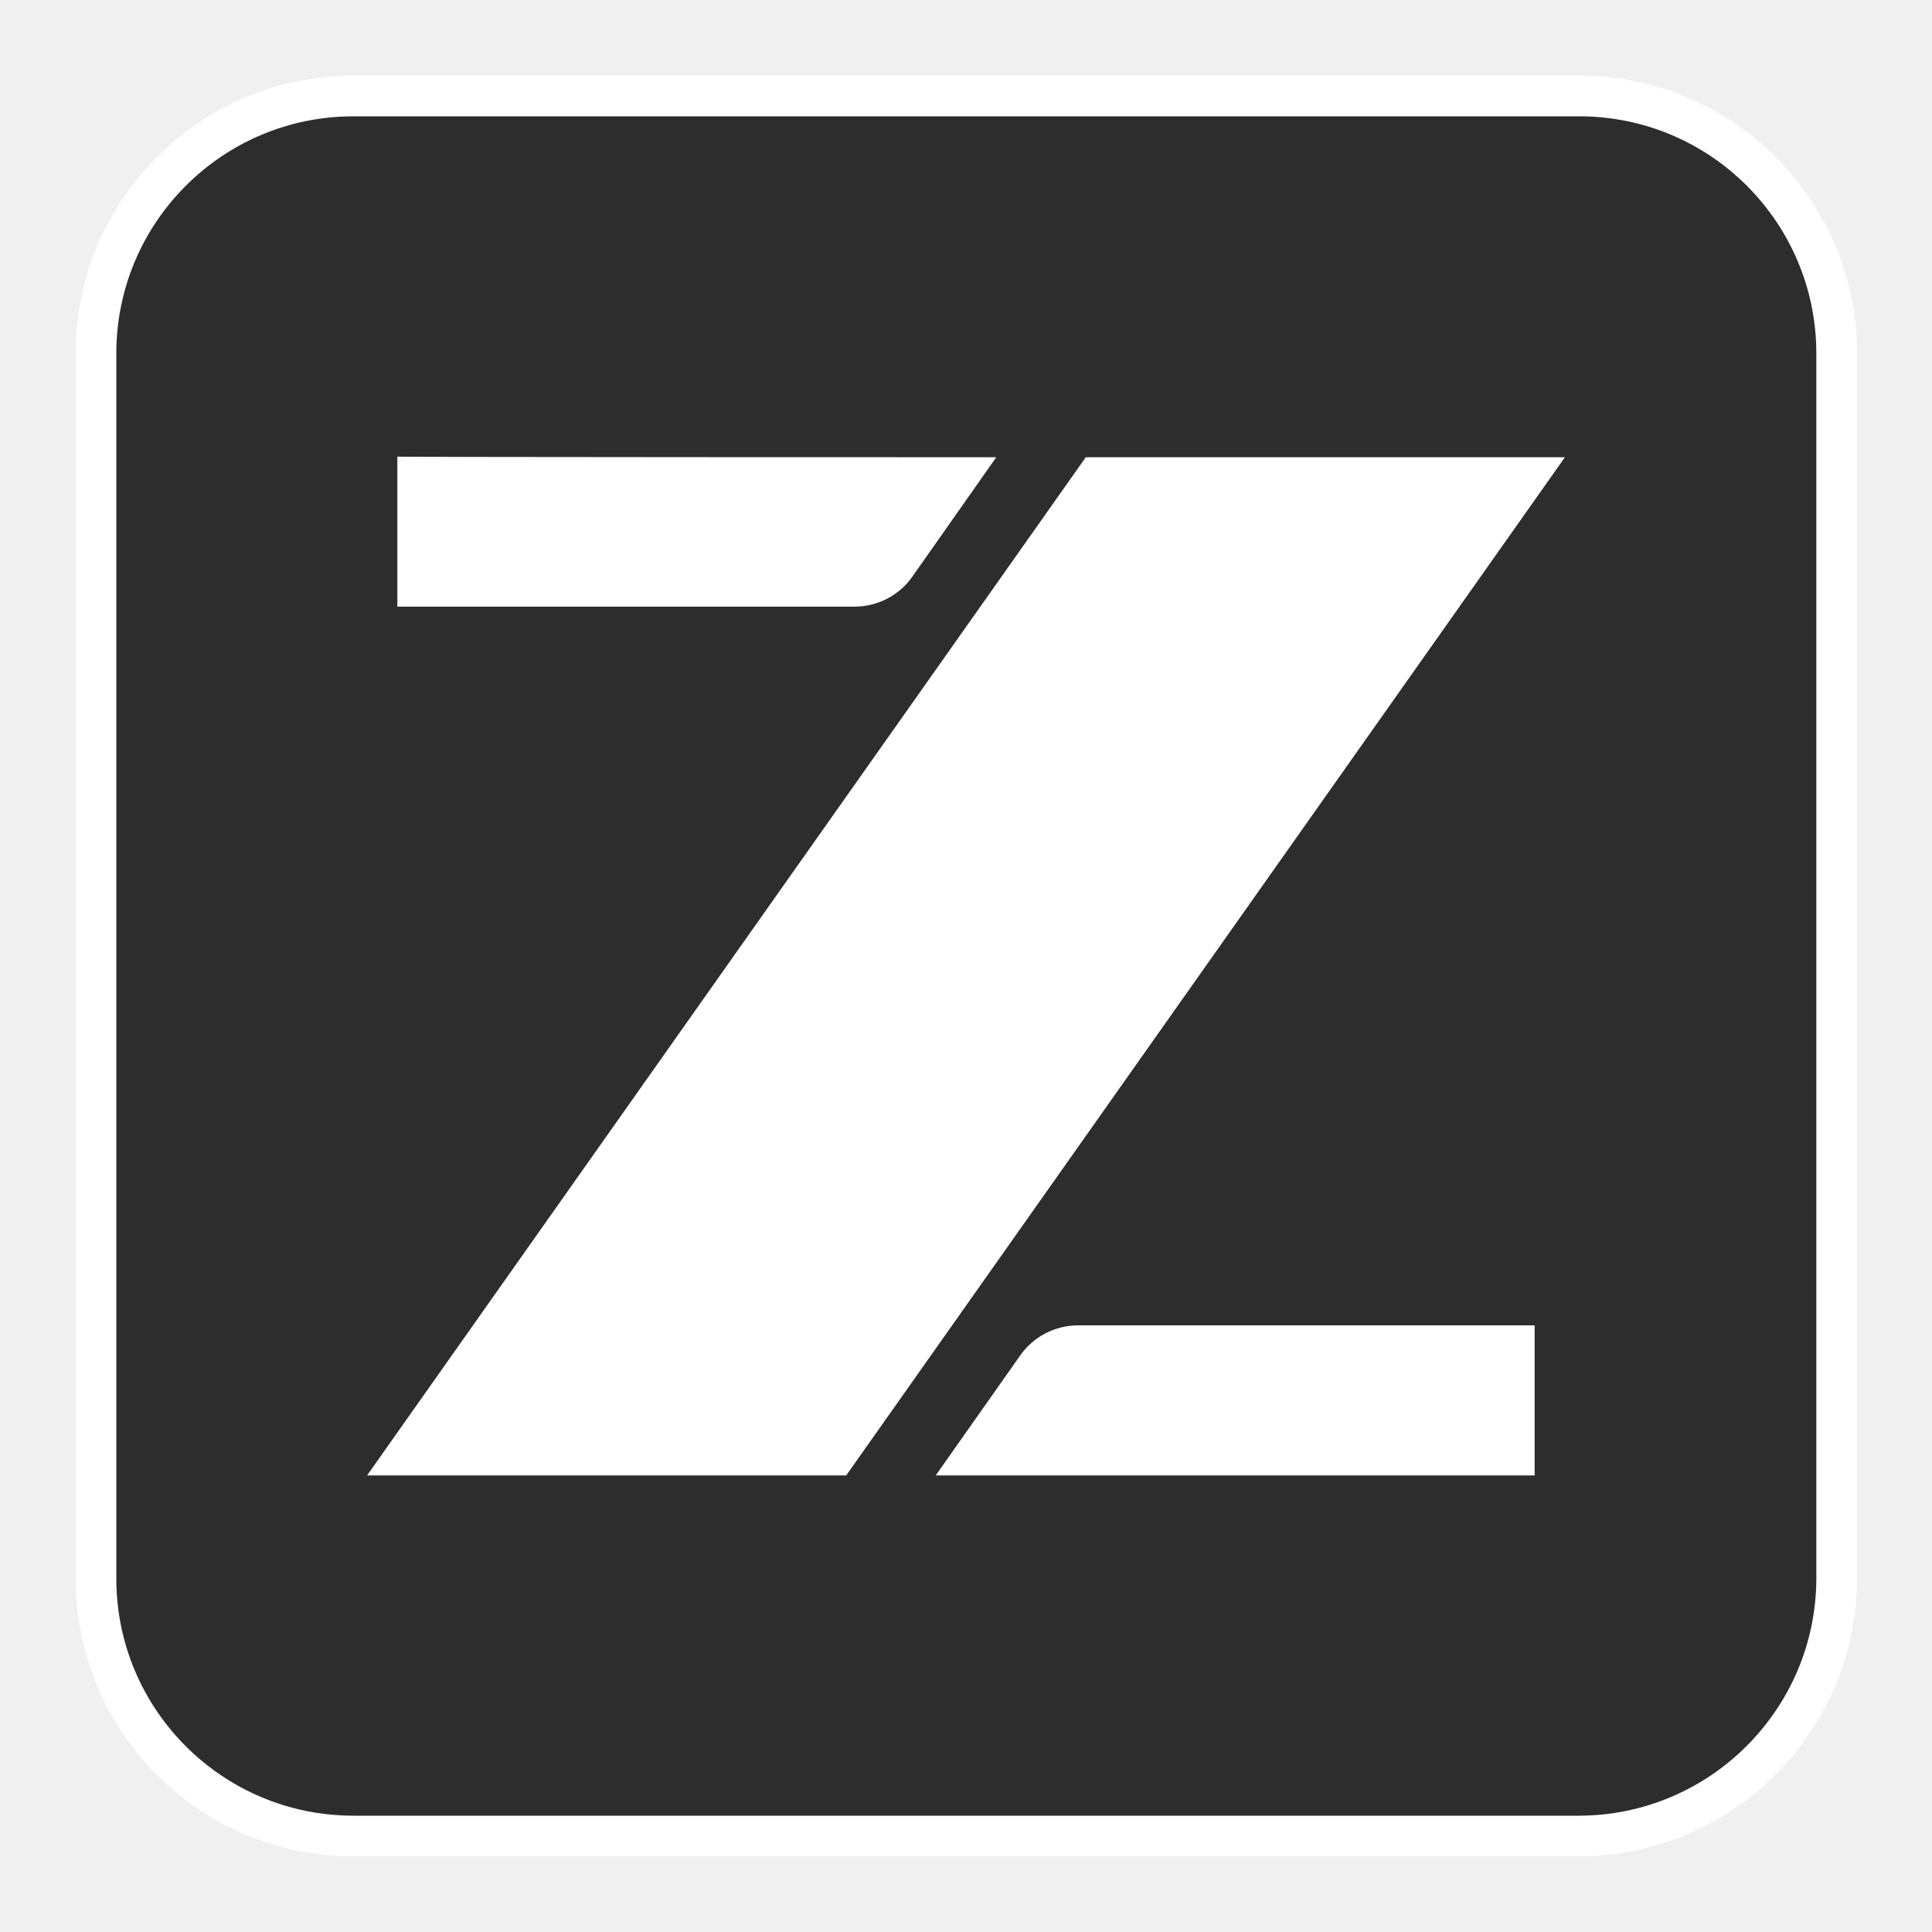
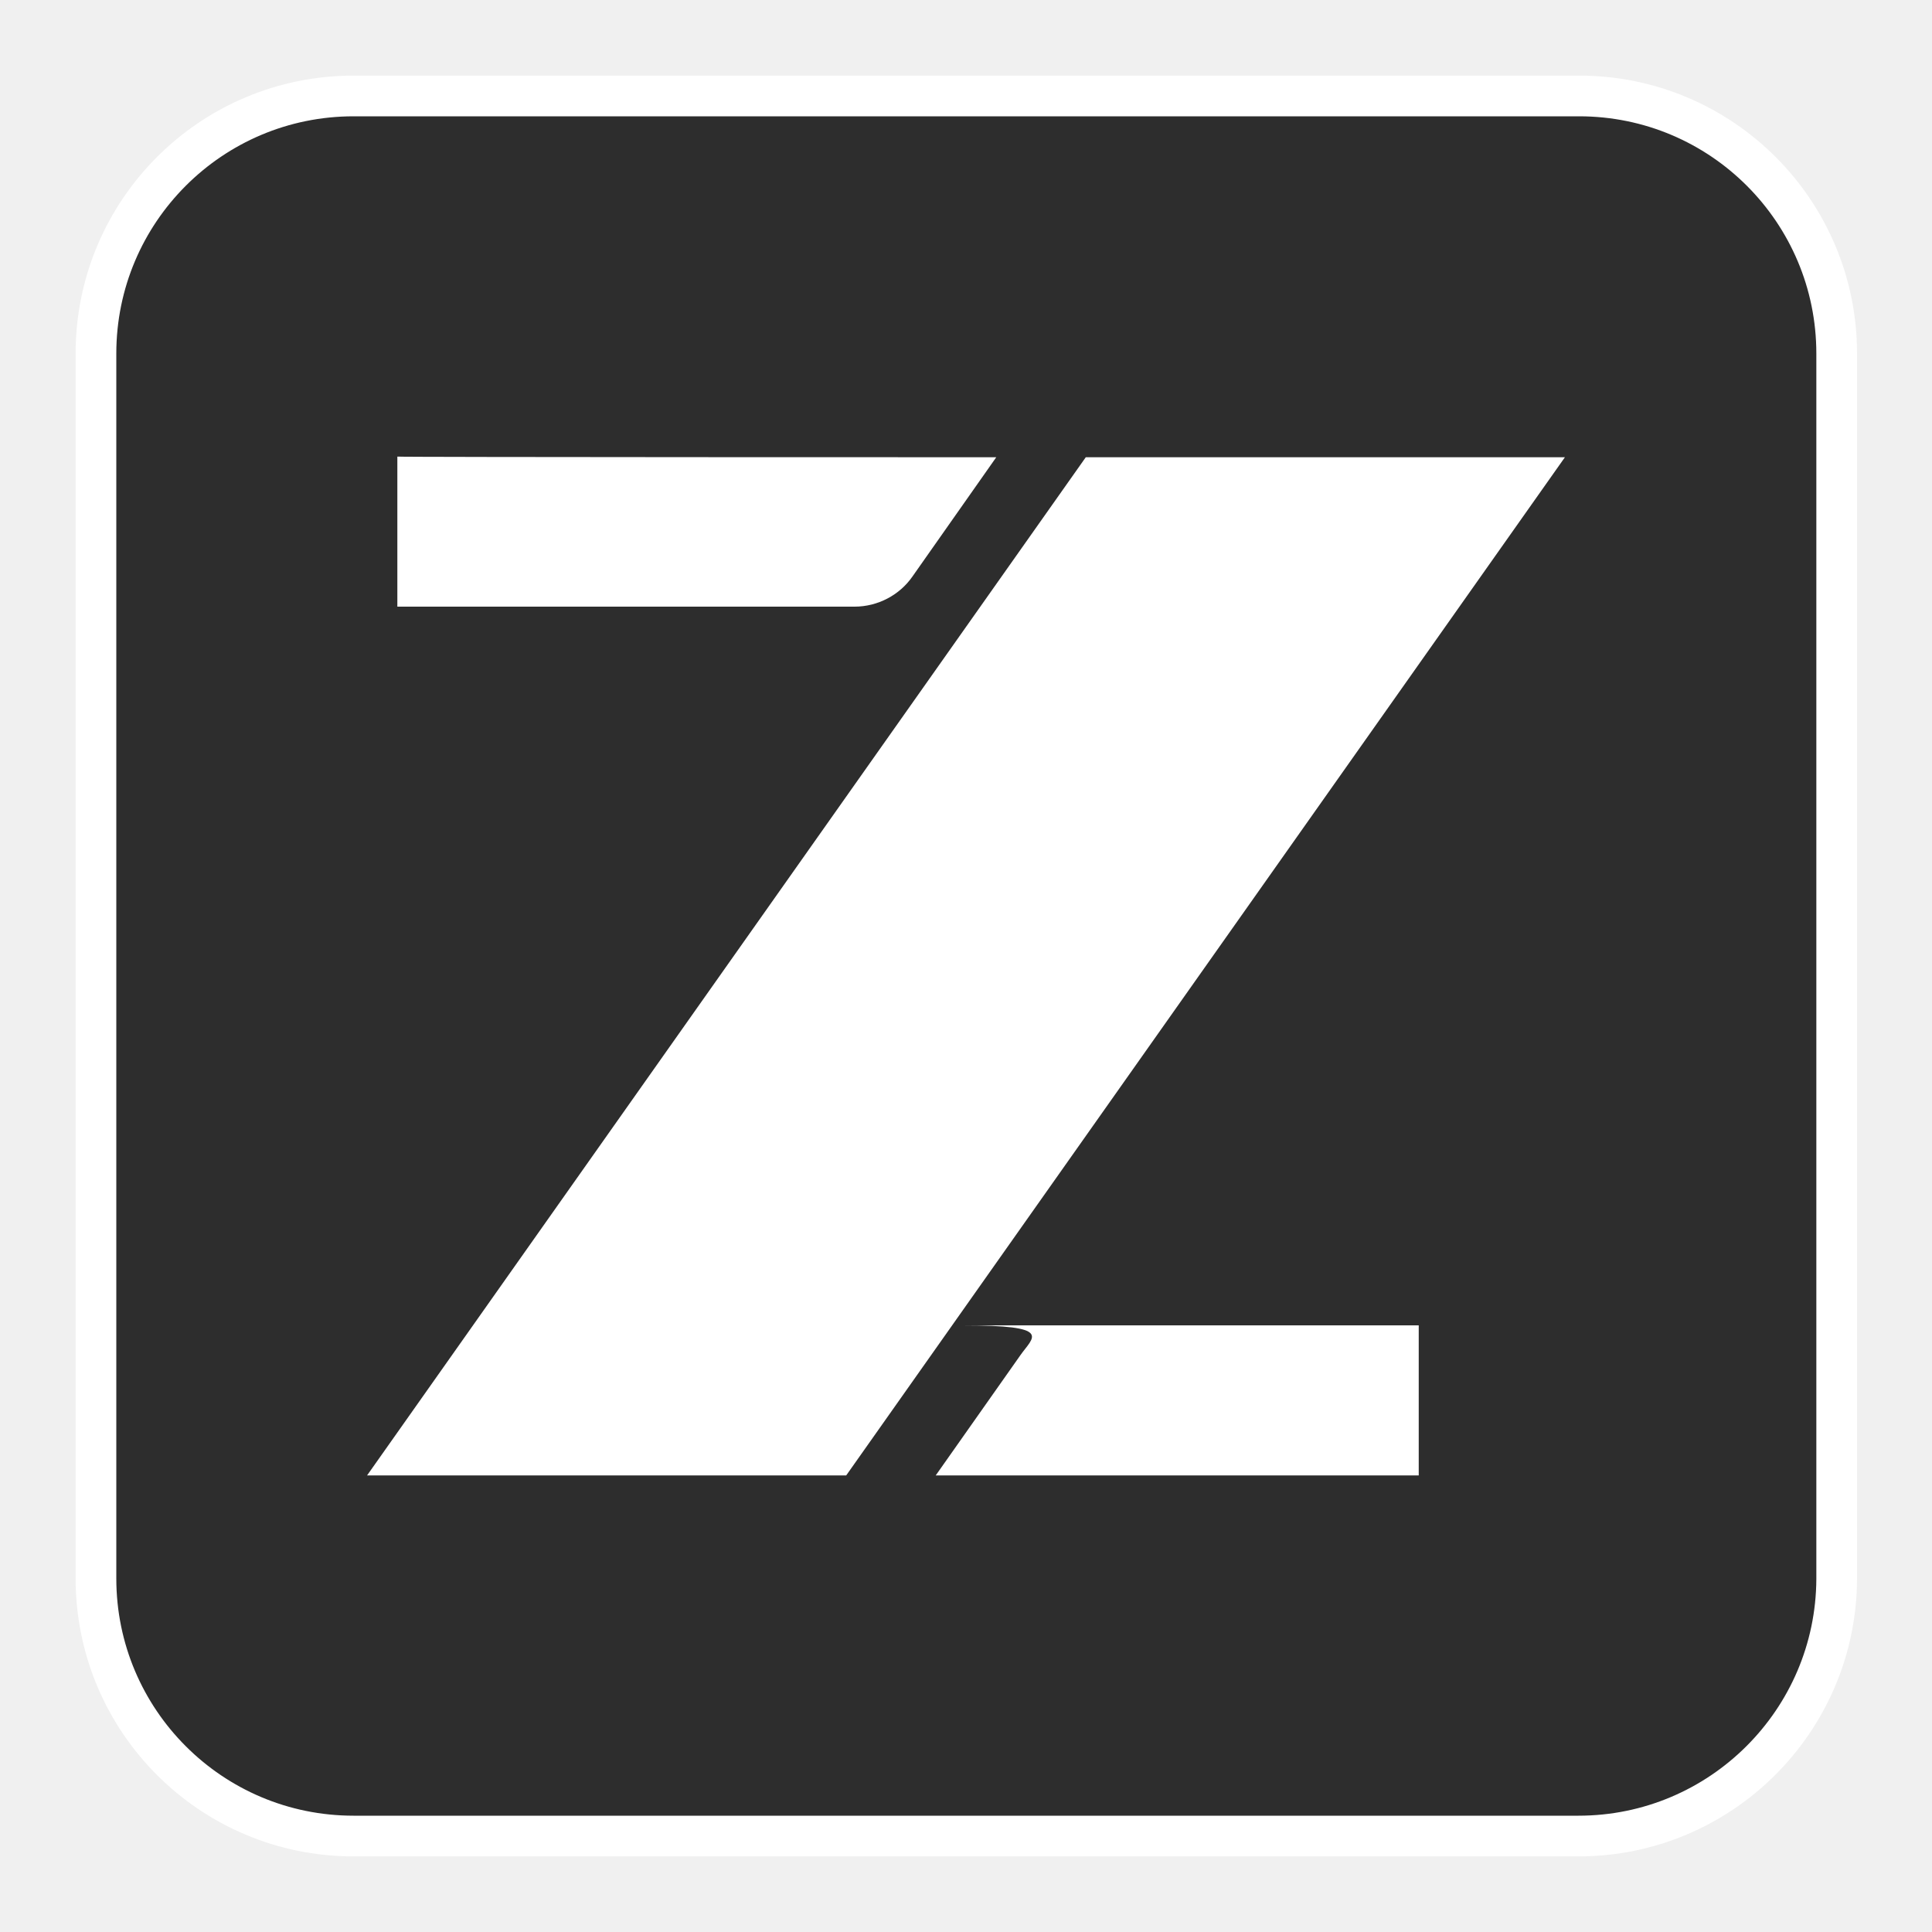
<svg xmlns="http://www.w3.org/2000/svg" version="1.1" viewBox="0 0 30 30">
  <path fill="#2D2D2D" stroke="#FFFFFF" stroke-width="0.632" d="M24.51,28.51H5.49c-2.21,0-4-1.79-4-4V5.49c0-2.21,1.79-4,4-4h19.03c2.21,0,4,1.79,4,4v19.03C28.51,26.72,26.72,28.51,24.51,28.51z" />
  <g fill="#FFFFFF">
    <path d="M15.47,7.1l-1.3,1.85c-0.2,0.29-0.54,0.47-0.9,0.47h-7.1V7.09C6.16,7.1,15.47,7.1,15.47,7.1z" />
    <polygon points="24.3,7.1 13.14,22.91 5.7,22.91 16.86,7.1" />
-     <path d="M14.53,22.91l1.31-1.86c0.2-0.29,0.54-0.47,0.9-0.47h7.09v2.33H14.53z" />
+     <path d="M14.53,22.91l1.31-1.86c0.2-0.29,0.54-0.47-0.9-0.47h7.09v2.33H14.53z" />
  </g>
</svg>
